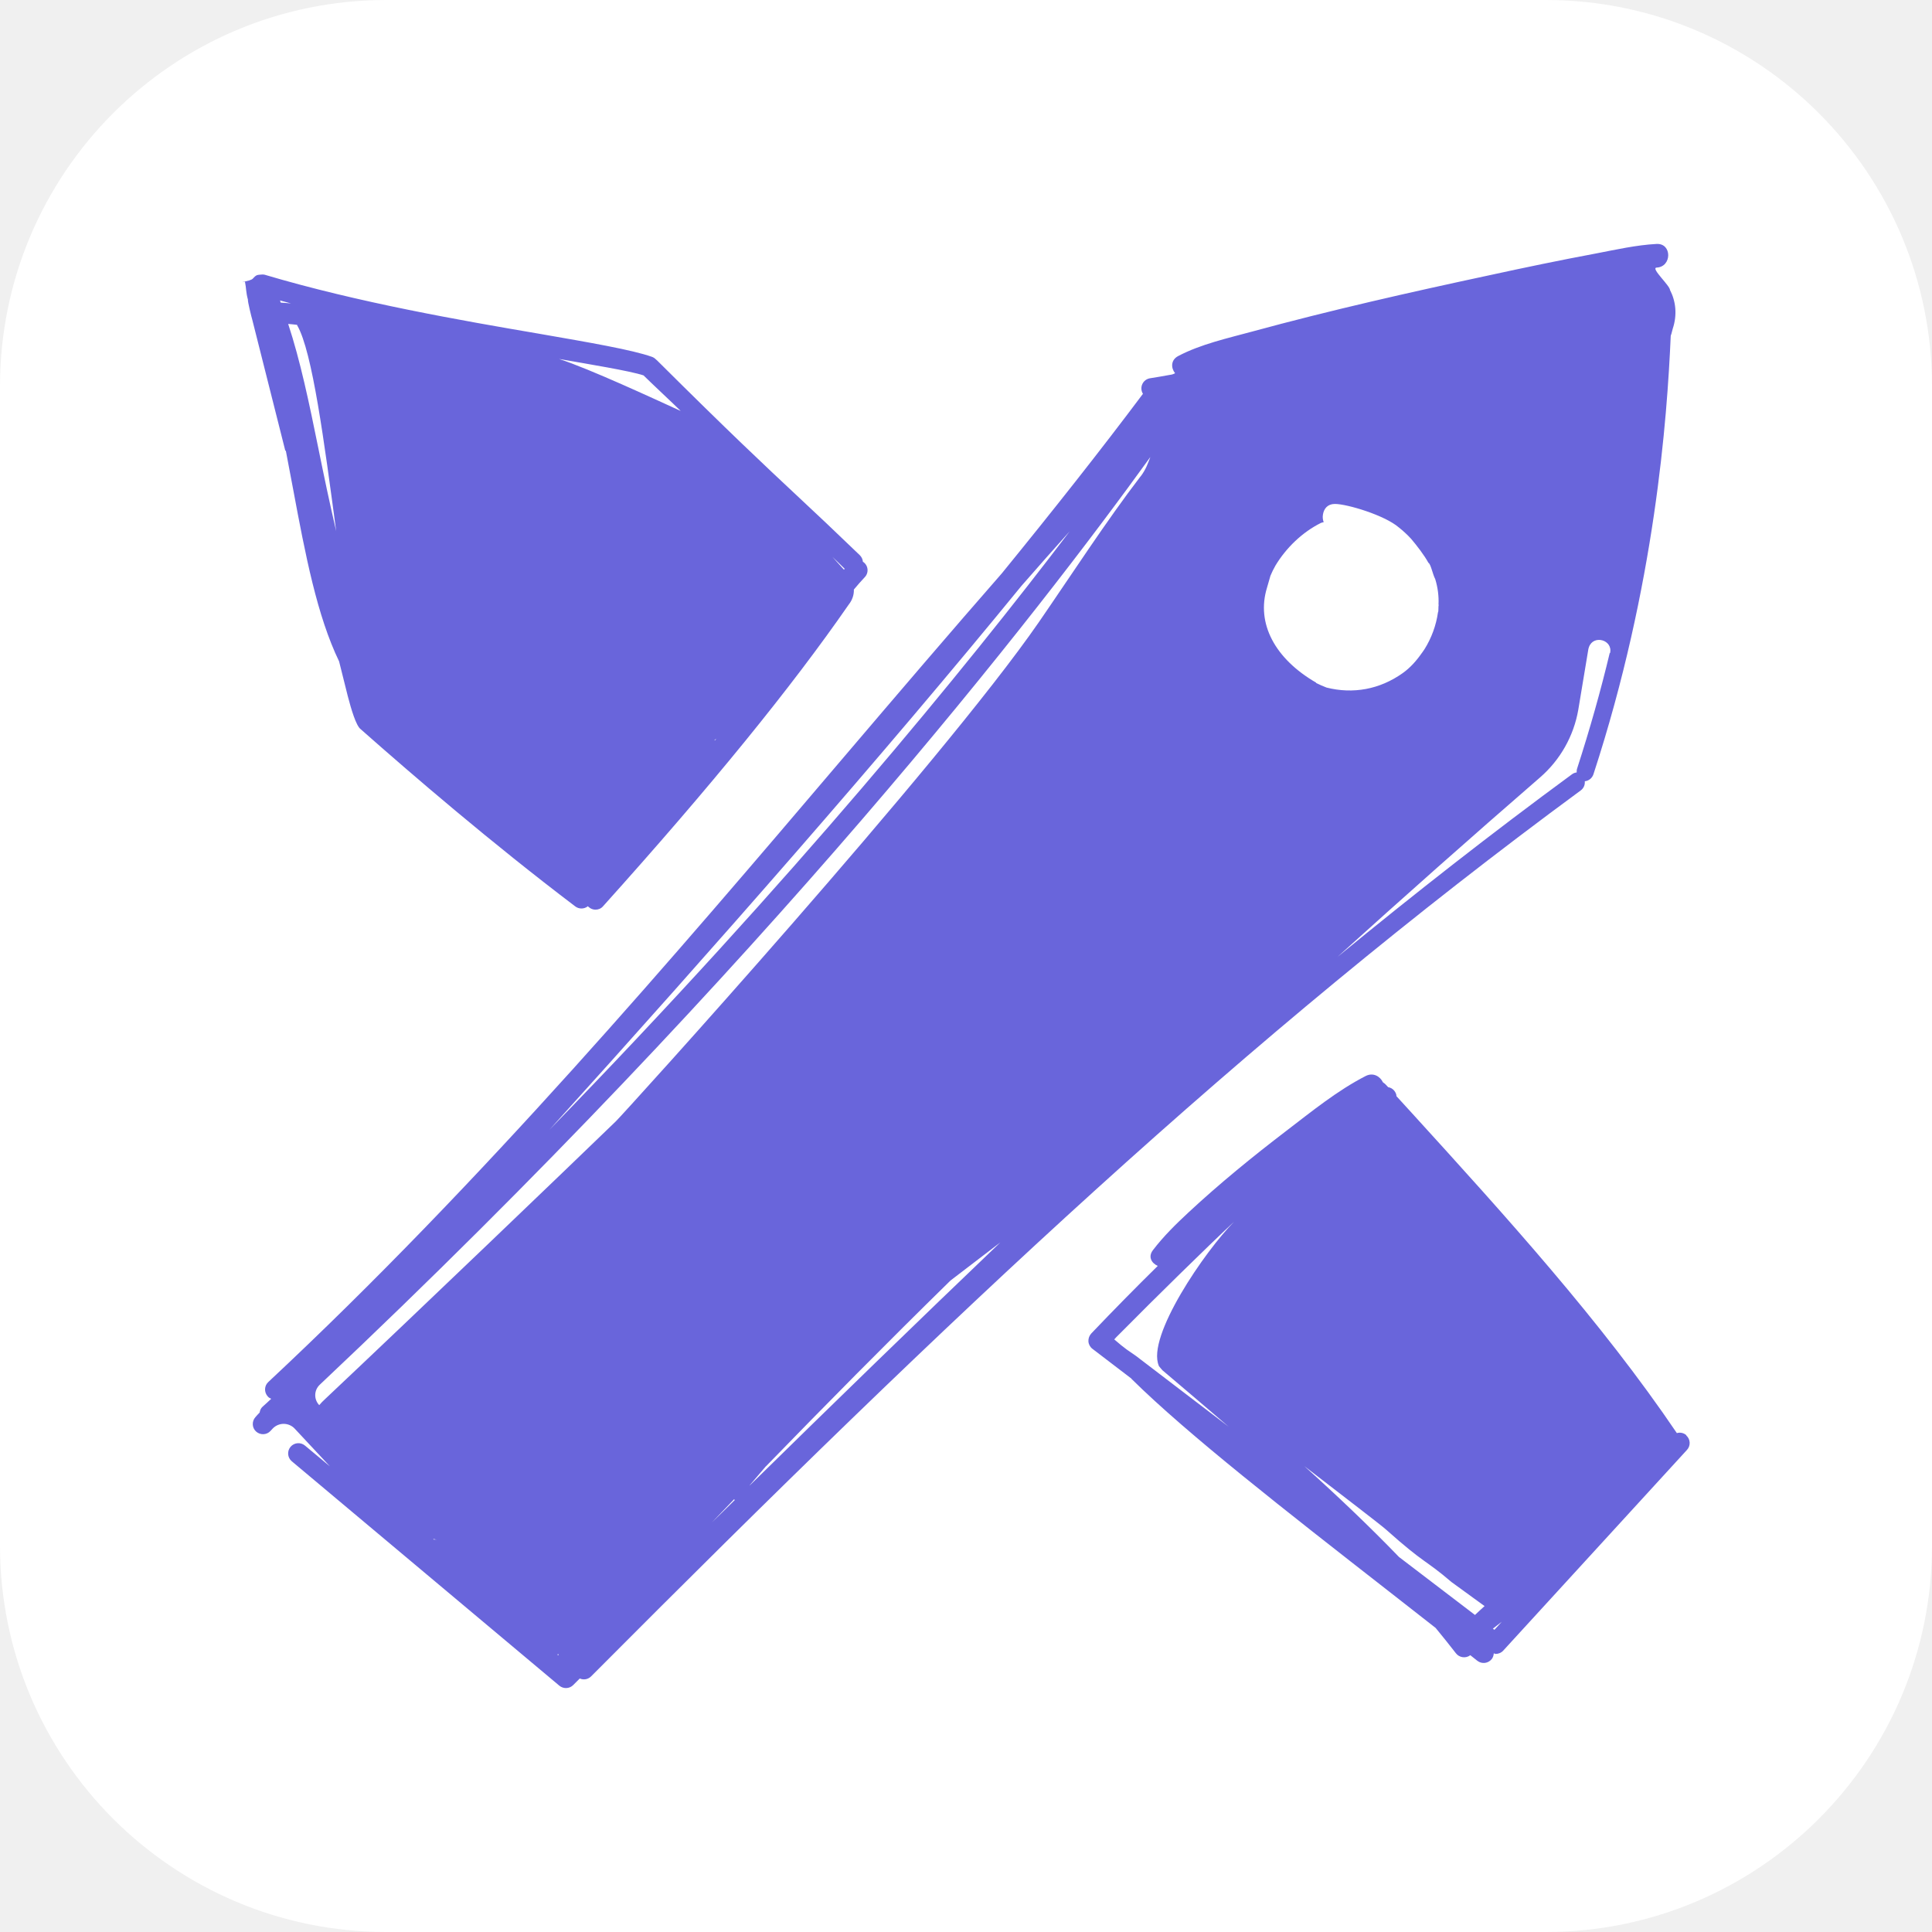
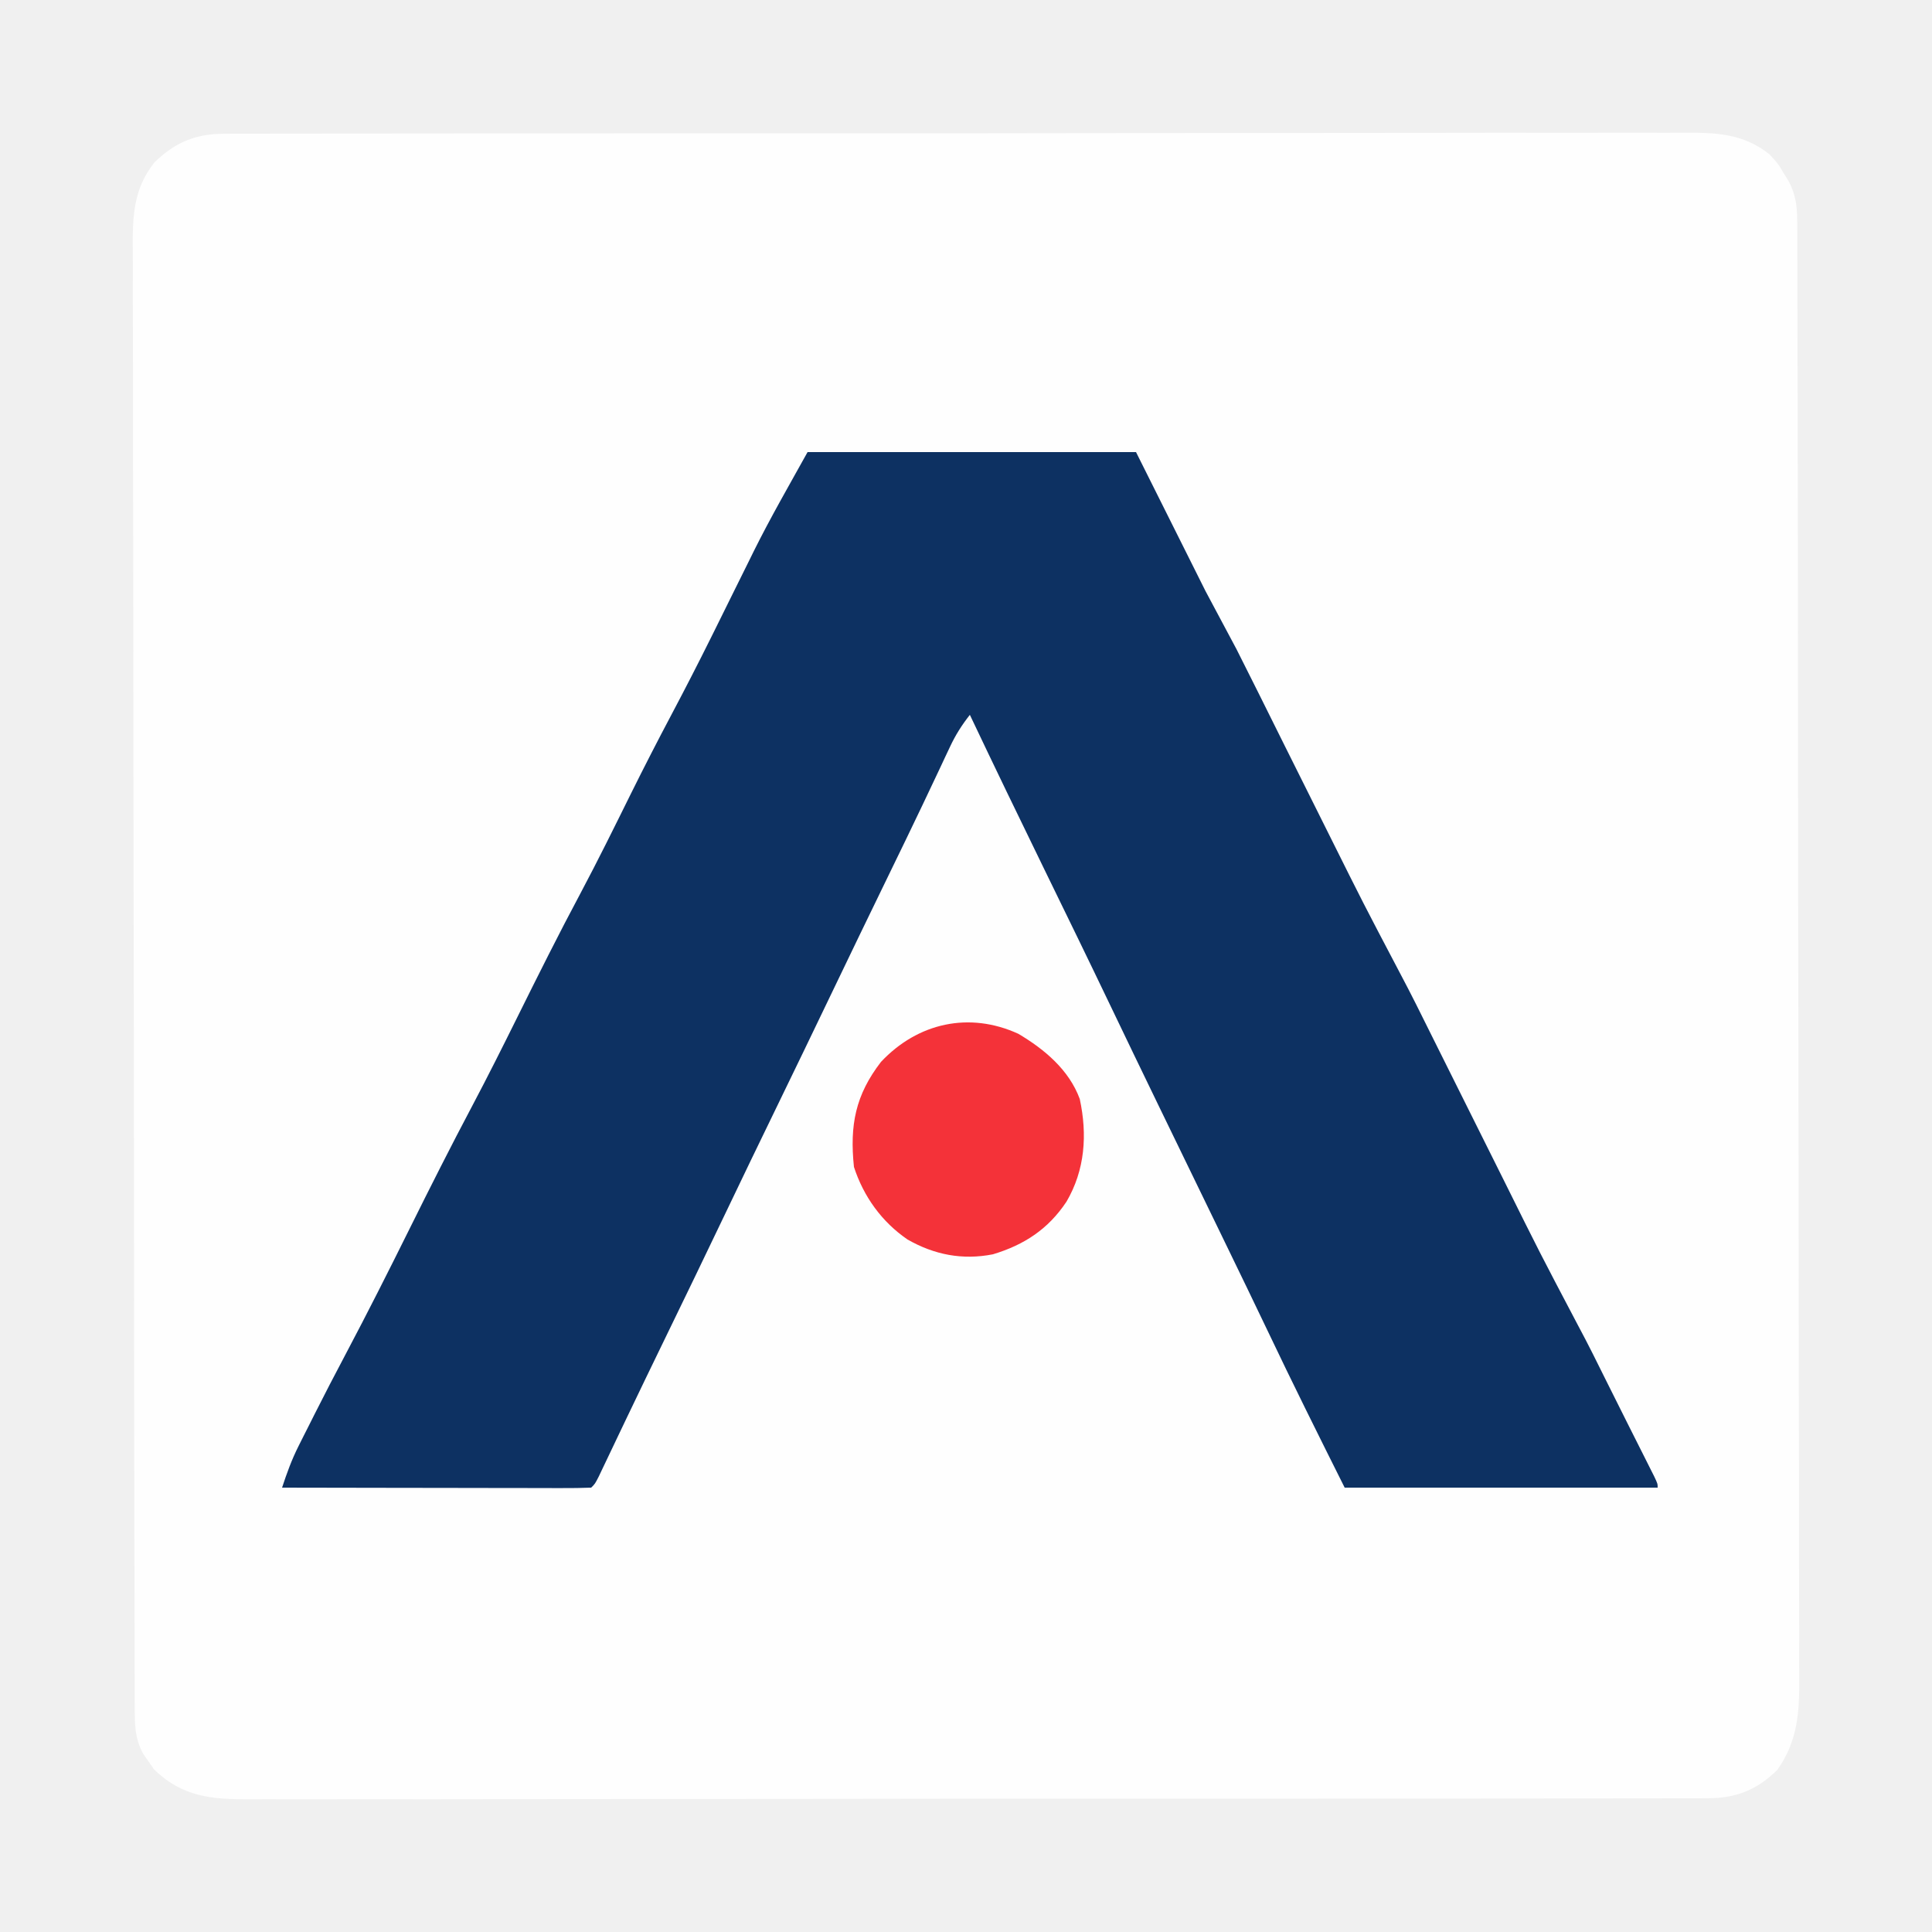
- <svg xmlns="http://www.w3.org/2000/svg" width="1000" height="1000">
-   <rect width="1000" height="1000" rx="200" ry="200" fill="#fff" />
-   <svg viewBox="0 0 107 101" xml:space="preserve" style="fill-rule:evenodd;clip-rule:evenodd;stroke-linejoin:round;stroke-miterlimit:2">
-     <path style="fill:none" d="M24 17h121v121H24z" transform="matrix(.8843 0 0 .83471 -21.223 -14.19)" />
-     <path d="M119.81 105.98a.549.549 0 0 0-.53-.12c-4.19-6.19-9.52-12.06-14.68-17.73l-.85-.93c0-.11-.05-.21-.12-.3a.548.548 0 0 0-.34-.2l-.17-.18-.12-.09c-.15-.32-.53-.56-.95-.35-1.58.81-3 1.97-4.4 3.04-1.87 1.43-3.7 2.92-5.42 4.52-.7.65-1.39 1.33-1.97 2.09-.28.37-.07.72.27.87-1.22 1.2-2.45 2.45-3.68 3.74-.11.12-.17.28-.16.44.01.16.09.31.22.41l2.16 1.65s.01.03.03.04c3.09 3.05 8.51 7.28 14.25 11.76.85.67 1.71 1.34 2.57 2.01.39.47.76.94 1.12 1.4.19.25.55.3.8.11.13.1.26.21.39.31a.57.57 0 0 0 .8-.1c.07-.09.1-.2.11-.31.04 0 .07.03.1.03.15 0 .31-.06.42-.18l10.18-11.12a.56.56 0 0 0-.04-.8l.01-.01Zm-29.23-3.85c.07.09.14.17.21.25 1.16.98 2.4 2.04 3.66 3.12l-5.12-3.91s-.32-.22-.52-.36c-.11-.08-.21-.16-.31-.24l-.38-.32s.07-.07.1-.11l.35-.35c1.72-1.74 4.67-4.64 6.19-6.06-1.61 1.62-4.87 6.37-4.17 7.98h-.01Zm17.53 13.81-4.22-3.22c-1.65-1.71-3.43-3.4-5.24-5.03 2.28 1.76 4.23 3.25 4.52 3.51 2.21 1.97 2.11 1.61 3.63 2.91l1.83 1.33c-.18.16-.36.33-.53.49l.01.01Zm1.06.81-.08-.06c.16-.13.33-.25.49-.38l-.4.44h-.01ZM42.24 51.45c.14.72.27 1.43.4 2.11.69 3.7 1.33 7.03 2.55 9.56l.48 1.92c.19.73.46 1.64.71 1.83 2.85 2.52 7.22 6.28 11.89 9.82.21.16.5.15.7-.01.01.02.03.03.04.04.11.1.24.15.38.15.16 0 .31-.06.42-.19 5.98-6.65 10.43-12.12 13.6-16.7.2-.25.3-.54.29-.84.2-.24.41-.48.6-.68a.558.558 0 0 0-.1-.86.578.578 0 0 0-.17-.36c-1.39-1.34-2.42-2.31-3.46-3.28-1.84-1.72-3.74-3.5-7.77-7.51-.02-.02-.05-.04-.07-.06a.555.555 0 0 0-.22-.14c-1.11-.39-3.39-.78-6.26-1.28-4.22-.72-10-1.72-15.2-3.27h-.04v-.01s-.02 0-.03.02h-.01l.04-.02s-.31.01-.37.04c-.08.04-.14.09-.19.15-.05.06-.09.12-.47.2-.38.08.08 0 .11 0h-.11v.03c.07.34.05.58.16.97-.02.1.21 1.02.24 1.11l1.83 7.26h.03Zm30.95 6.54s-.03.04-.04.05l-.64-.71c.22.21.44.42.68.66Zm-7.09 9.39s-.07.08-.1.12l-.02-.02c.04-.03.08-.07.13-.1h-.01Zm-7.07 8.47Zm3.02-28.57c.35.35 1.74 1.65 2.06 1.97-1.45-.66-5.06-2.34-6.74-2.88 1.65.29 3.93.66 4.68.91Zm-19.18-2.77c.84 1.44 1.5 6.49 2.16 11.4-.37-1.58-.69-3.12-.99-4.6-.52-2.56-1-4.85-1.67-6.88.14.01.31.03.49.05 0 .01 0 .02.02.03h-.01Zm-.29-1.21c-.23-.02-.44-.04-.62-.05-.02-.04-.03-.08-.04-.12l.66.18v-.01Zm-2.22.45v-.02.02ZM118.9 42.57c.04-.23-1.1-1.24-.74-1.26.85-.04.86-1.35 0-1.31-1.13.06-2.27.32-3.37.53-1.98.37-3.95.78-5.92 1.21-4.39.94-8.77 1.93-13.1 3.11-1.36.37-2.86.7-4.11 1.36-.42.22-.4.67-.17.95-.09.05-.18.08-.28.09-.37.07-.74.13-1.11.19a.566.566 0 0 0-.39.86c-2.32 3.1-4.96 6.44-7.82 9.95-2.81 3.21-5.73 6.63-8.72 10.14-9.41 11.06-20.08 23.6-31.9 34.64-.23.21-.24.57-.03.8.05.06.12.1.19.13-.16.15-.32.3-.48.44-.1.09-.14.2-.16.32-.08.08-.16.17-.23.25-.21.23-.2.59.03.8.23.21.59.2.8-.03.04-.04.08-.09.12-.13a.84.84 0 0 1 1.22 0c.69.74 1.34 1.44 1.95 2.09l-1.38-1.15a.57.57 0 0 0-.8.07c-.2.24-.17.6.07.8l14.82 12.43c.11.09.24.13.37.13.15 0 .29-.06.4-.17l.36-.36a.56.56 0 0 0 .63-.12c20.09-20.18 36.27-35.43 54.8-49.06.17-.12.25-.32.23-.51a.57.57 0 0 0 .48-.39c3.42-10.46 4.08-19.72 4.28-24.27 0-.03.01-.05.02-.07.02-.05.03-.1.04-.14.03-.11.05-.19.05-.19.26-.78.17-1.53-.15-2.15v.02ZM82.98 58.94c.9-1.03 1.79-2.04 2.67-3.02-5.76 7.58-15.3 19.26-28.81 33.14 9.2-10.18 18.47-20.73 26.14-30.12Zm-32.55 52.81-.03-.03c.11.02.19.04.2.04a.47.47 0 0 0-.17 0v-.01Zm6.9 6.42-.05-.04.03-.03c.02 0 .03.02.04.02 0 .02-.02.03-.03.05h.01Zm8.36-7.21 1.38-1.44c.01.01.02.03.03.05-.47.46-.94.93-1.42 1.39h.01Zm2.24-2.21c.26-.3.56-.65.87-1.02.01-.01.02-.03.04-.04 3.29-3.39 6.68-6.82 10.18-10.25.02-.02.05-.04.07-.06.86-.66 1.82-1.39 2.72-2.08-4.52 4.32-9.11 8.78-13.88 13.46v-.01Zm21.65-55.88c-1.86 2.42-3.9 5.56-5.63 8.07-5.46 7.91-23.04 27.28-23.43 27.65-2.71 2.62-10.88 10.46-16.09 15.37-.14.13-.25.24-.34.35a.794.794 0 0 1 .03-1.13c24.82-23.4 39.88-42.89 46-51.38-.13.33-.24.69-.55 1.09l.01-.02Zm16.51 7.1-.01.02c0-.02-.02-.07.01-.02Zm-.91-5.13Zm-5.89 9.45c-2.26-1.31-3.32-3.27-2.71-5.25l.19-.66c.08-.19.17-.38.28-.57.59-.98 1.49-1.85 2.52-2.36.05-.02.1-.03.15-.04a.795.795 0 0 1-.04-.43c.05-.31.25-.58.66-.58.67 0 2.75.62 3.54 1.3.24.19.47.4.68.63.3.35.74.92.96 1.33.13.06.23.62.38.91.14.46.2.93.18 1.4 0 .02 0 .02.01.03-.03.07 0 .37-.04.4-.1.72-.36 1.43-.75 2.05-.04.05-.07.11-.11.16 0 .01-.02.02-.03.04-.3.43-.65.83-1.08 1.13-1.26.89-2.73 1.16-4.2.79a6.33 6.33 0 0 1-.57-.25l-.02-.03Zm16.27-1.63c-.49 2.05-1.09 4.19-1.8 6.38-.03.08-.03.16-.03.23-.1.01-.19.05-.27.11-4.44 3.26-8.73 6.62-12.98 10.11 3.67-3.32 7.39-6.62 11.23-9.95a6.409 6.409 0 0 0 2.11-3.74l.56-3.37.03-.1c.25-.71 1.34-.4 1.17.33h-.02Z" style="fill:#6965db;fill-rule:nonzero" transform="matrix(1 0 0 1 -26.41 -29.49)" />
-   </svg>
+ <svg xmlns="http://www.w3.org/2000/svg" version="1.1" width="500" height="500">
+   <path d="M0 0 C0.676 -0.005 1.352 -0.01 2.049 -0.015 C4.313 -0.028 6.577 -0.02 8.842 -0.011 C10.482 -0.016 12.123 -0.022 13.763 -0.03 C18.27 -0.046 22.777 -0.044 27.284 -0.038 C32.145 -0.036 37.006 -0.05 41.867 -0.062 C51.39 -0.084 60.913 -0.088 70.437 -0.086 C78.177 -0.085 85.918 -0.089 93.658 -0.096 C95.887 -0.098 98.116 -0.1 100.345 -0.103 C101.454 -0.104 102.563 -0.105 103.706 -0.106 C124.692 -0.125 145.677 -0.124 166.663 -0.117 C185.862 -0.111 205.061 -0.132 224.26 -0.165 C243.971 -0.199 263.682 -0.214 283.393 -0.209 C294.461 -0.207 305.528 -0.212 316.595 -0.237 C326.017 -0.258 335.44 -0.262 344.862 -0.243 C349.67 -0.234 354.476 -0.233 359.284 -0.253 C363.686 -0.272 368.088 -0.268 372.491 -0.245 C374.082 -0.241 375.672 -0.245 377.263 -0.258 C385.815 -0.326 393.136 -0.218 400.071 5.383 C402.227 7.735 402.227 7.735 403.571 10.008 C404.035 10.764 404.499 11.519 404.977 12.297 C407.071 16.291 407.199 19.458 407.208 23.909 C407.211 24.578 407.213 25.247 407.216 25.936 C407.224 28.194 407.224 30.452 407.225 32.71 C407.229 34.339 407.233 35.968 407.238 37.597 C407.25 42.086 407.256 46.575 407.261 51.064 C407.266 55.9 407.278 60.737 407.289 65.573 C407.313 77.261 407.328 88.948 407.341 100.636 C407.345 103.936 407.349 107.237 407.353 110.537 C407.378 131.027 407.4 151.517 407.412 172.007 C407.415 176.755 407.418 181.502 407.421 186.25 C407.422 187.43 407.423 188.609 407.423 189.825 C407.436 208.94 407.469 228.054 407.511 247.169 C407.553 266.788 407.577 286.408 407.582 306.027 C407.586 317.045 407.597 328.062 407.63 339.08 C407.658 348.463 407.669 357.846 407.658 367.23 C407.653 372.017 407.656 376.804 407.681 381.591 C407.703 385.976 407.702 390.361 407.683 394.747 C407.681 396.33 407.686 397.914 407.701 399.497 C407.78 408.395 407.368 415.883 402.071 423.383 C396.904 428.55 391.403 430.757 384.142 430.766 C383.466 430.771 382.79 430.776 382.093 430.781 C379.829 430.794 377.565 430.786 375.301 430.778 C373.66 430.782 372.02 430.789 370.379 430.796 C365.872 430.812 361.366 430.81 356.859 430.805 C351.997 430.802 347.136 430.816 342.275 430.829 C332.752 430.85 323.229 430.854 313.705 430.853 C305.965 430.851 298.224 430.855 290.484 430.862 C288.255 430.865 286.026 430.867 283.798 430.869 C282.134 430.87 282.134 430.87 280.436 430.872 C259.451 430.891 238.465 430.89 217.48 430.883 C198.28 430.877 179.081 430.898 159.882 430.931 C140.171 430.965 120.46 430.98 100.749 430.976 C89.682 430.973 78.615 430.979 67.547 431.003 C58.125 431.024 48.702 431.028 39.28 431.009 C34.473 431 29.666 430.999 24.859 431.02 C20.456 431.038 16.054 431.034 11.651 431.011 C10.061 431.007 8.47 431.011 6.879 431.025 C-3.038 431.103 -10.705 430.465 -18.085 423.285 C-18.529 422.637 -18.972 421.989 -19.429 421.321 C-19.893 420.67 -20.357 420.019 -20.835 419.348 C-23.116 415.25 -23.057 411.347 -23.066 406.716 C-23.069 406.044 -23.071 405.372 -23.074 404.679 C-23.082 402.416 -23.082 400.154 -23.083 397.891 C-23.087 396.256 -23.091 394.622 -23.096 392.987 C-23.108 388.487 -23.114 383.987 -23.118 379.487 C-23.124 374.637 -23.136 369.787 -23.147 364.937 C-23.171 353.22 -23.186 341.503 -23.199 329.787 C-23.202 326.478 -23.206 323.169 -23.21 319.861 C-23.236 299.318 -23.258 278.776 -23.27 258.234 C-23.273 253.476 -23.276 248.717 -23.279 243.959 C-23.28 242.185 -23.28 242.185 -23.281 240.375 C-23.294 221.212 -23.327 202.048 -23.369 182.884 C-23.411 163.214 -23.435 143.544 -23.44 123.873 C-23.443 112.827 -23.455 101.781 -23.488 90.735 C-23.516 81.329 -23.527 71.923 -23.516 62.517 C-23.511 57.718 -23.514 52.919 -23.538 48.12 C-23.561 43.725 -23.56 39.33 -23.541 34.935 C-23.538 33.347 -23.544 31.759 -23.559 30.17 C-23.635 21.607 -23.508 14.339 -17.929 7.383 C-12.669 2.259 -7.317 0.01 0 0 Z " fill="#FEFEFE" transform="translate(57.92886,34.61689)" />
+   <path d="M0 0 C28.05 0 56.1 0 85 0 C90.94 11.88 96.88 23.76 103 36 C105.64 40.95 108.28 45.9 111 51 C115.04 59.007 115.04 59.007 116.625 62.21 C121.128 71.297 125.665 80.366 130.194 89.44 C131.755 92.566 133.315 95.694 134.873 98.822 C143.86 116.86 143.86 116.86 153.238 134.697 C156.174 140.2 158.93 145.791 161.699 151.379 C166.108 160.262 170.546 169.131 174.976 178.004 C176.658 181.373 178.339 184.742 180.019 188.113 C189.484 207.19 189.484 207.19 199.405 226.033 C201.969 230.803 204.371 235.653 206.77 240.508 C208.483 243.967 210.214 247.418 211.949 250.867 C212.454 251.872 212.959 252.877 213.479 253.912 C214.483 255.909 215.489 257.906 216.495 259.903 C216.951 260.81 217.406 261.717 217.875 262.652 C218.285 263.467 218.695 264.282 219.117 265.121 C220 267 220 267 220 268 C193.27 268 166.54 268 139 268 C132.239 254.479 125.509 240.989 119.027 227.34 C115.491 219.918 111.902 212.521 108.312 205.125 C107.975 204.43 107.638 203.735 107.291 203.019 C105.211 198.733 103.13 194.446 101.049 190.16 C97.948 183.774 94.848 177.387 91.75 171 C91.413 170.305 91.076 169.611 90.729 168.895 C86.527 160.232 82.344 151.56 78.188 142.875 C72.582 131.163 66.887 119.495 61.193 107.825 C54.732 94.58 48.318 81.314 42 68 C39.914 70.647 38.292 73.212 36.863 76.262 C36.459 77.116 36.055 77.971 35.639 78.851 C34.982 80.255 34.982 80.255 34.312 81.688 C33.329 83.767 32.345 85.847 31.359 87.926 C30.824 89.057 30.288 90.188 29.736 91.354 C26.894 97.337 23.991 103.292 21.095 109.25 C16.039 119.655 10.997 130.066 6 140.5 C1.343 150.223 -3.354 159.927 -8.062 169.625 C-12.568 178.904 -17.061 188.189 -21.5 197.5 C-26.614 208.228 -31.802 218.919 -36.994 229.609 C-40.232 236.276 -43.46 242.946 -46.656 249.633 C-47.213 250.798 -47.77 251.962 -48.344 253.163 C-49.384 255.341 -50.422 257.52 -51.459 259.701 C-51.915 260.655 -52.37 261.61 -52.84 262.594 C-53.433 263.842 -53.433 263.842 -54.039 265.115 C-55 267 -55 267 -56 268 C-58.495 268.095 -60.962 268.126 -63.457 268.114 C-64.238 268.114 -65.018 268.114 -65.822 268.114 C-68.414 268.113 -71.006 268.105 -73.598 268.098 C-75.39 268.096 -77.182 268.094 -78.974 268.093 C-83.701 268.09 -88.427 268.08 -93.154 268.069 C-97.973 268.058 -102.792 268.054 -107.611 268.049 C-117.074 268.038 -126.537 268.021 -136 268 C-134.782 264.278 -133.51 260.77 -131.75 257.27 C-131.305 256.382 -130.861 255.494 -130.402 254.58 C-129.94 253.667 -129.477 252.753 -129 251.812 C-128.568 250.949 -128.136 250.086 -127.691 249.197 C-125.027 243.903 -122.293 238.65 -119.52 233.412 C-113.846 222.689 -108.39 211.868 -103 201 C-97.679 190.27 -92.291 179.589 -86.682 169.006 C-82.707 161.488 -78.903 153.889 -75.126 146.27 C-69.765 135.462 -64.383 124.675 -58.695 114.035 C-54.192 105.567 -49.955 96.963 -45.702 88.368 C-42.28 81.466 -38.764 74.623 -35.156 67.816 C-31.685 61.261 -28.299 54.671 -25 48.027 C-24.588 47.197 -24.175 46.367 -23.751 45.512 C-22.08 42.144 -20.413 38.775 -18.75 35.404 C-17.504 32.881 -16.252 30.36 -15 27.84 C-14.646 27.117 -14.291 26.395 -13.926 25.651 C-9.58 16.918 -4.753 8.556 0 0 Z " fill="#0D3162" transform="translate(209,117)" />
+   <path d="M0 0 C6.759 4.004 13.131 9.338 15.898 16.875 C17.884 26.106 17.261 35.249 12.453 43.453 C7.743 50.537 1.54 54.622 -6.586 57.066 C-14.459 58.619 -21.754 57.192 -28.68 53.234 C-35.338 48.677 -40.052 42.131 -42.547 34.453 C-43.671 23.625 -42.156 15.846 -35.547 7.266 C-26.019 -2.871 -12.666 -5.802 0 0 Z " fill="#F43239" transform="translate(263.5469,267.5469)" />
</svg>
